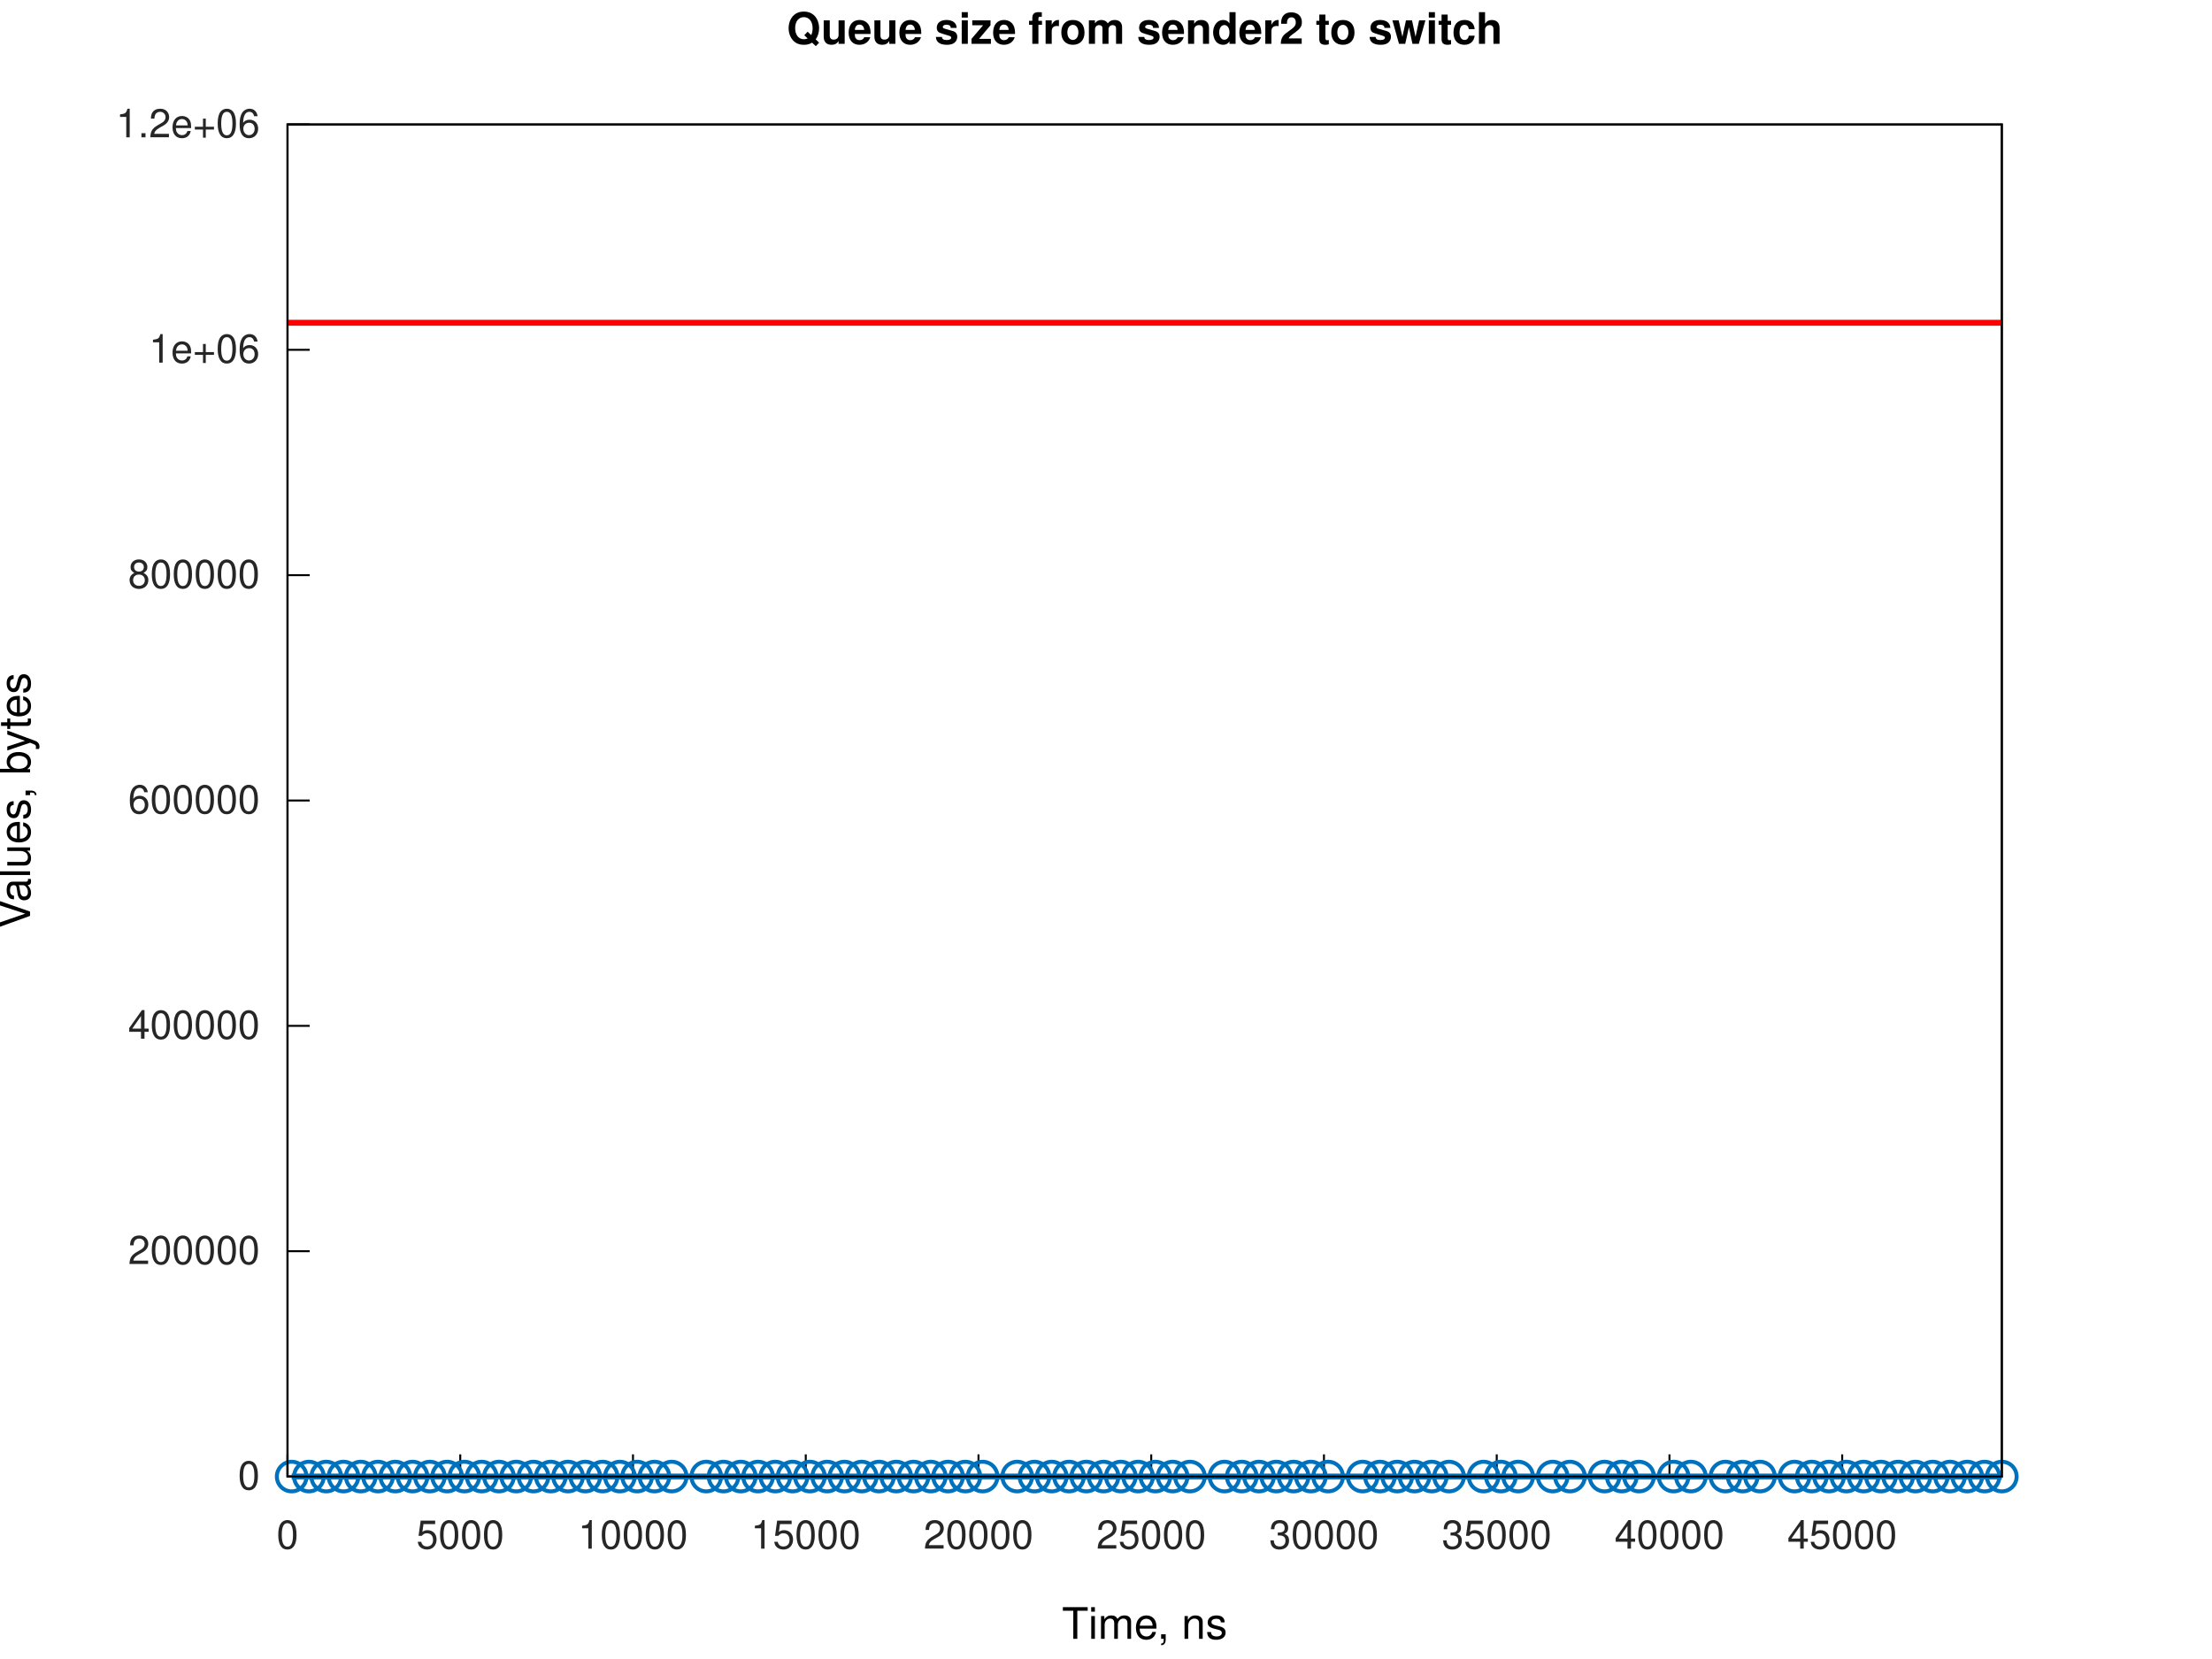
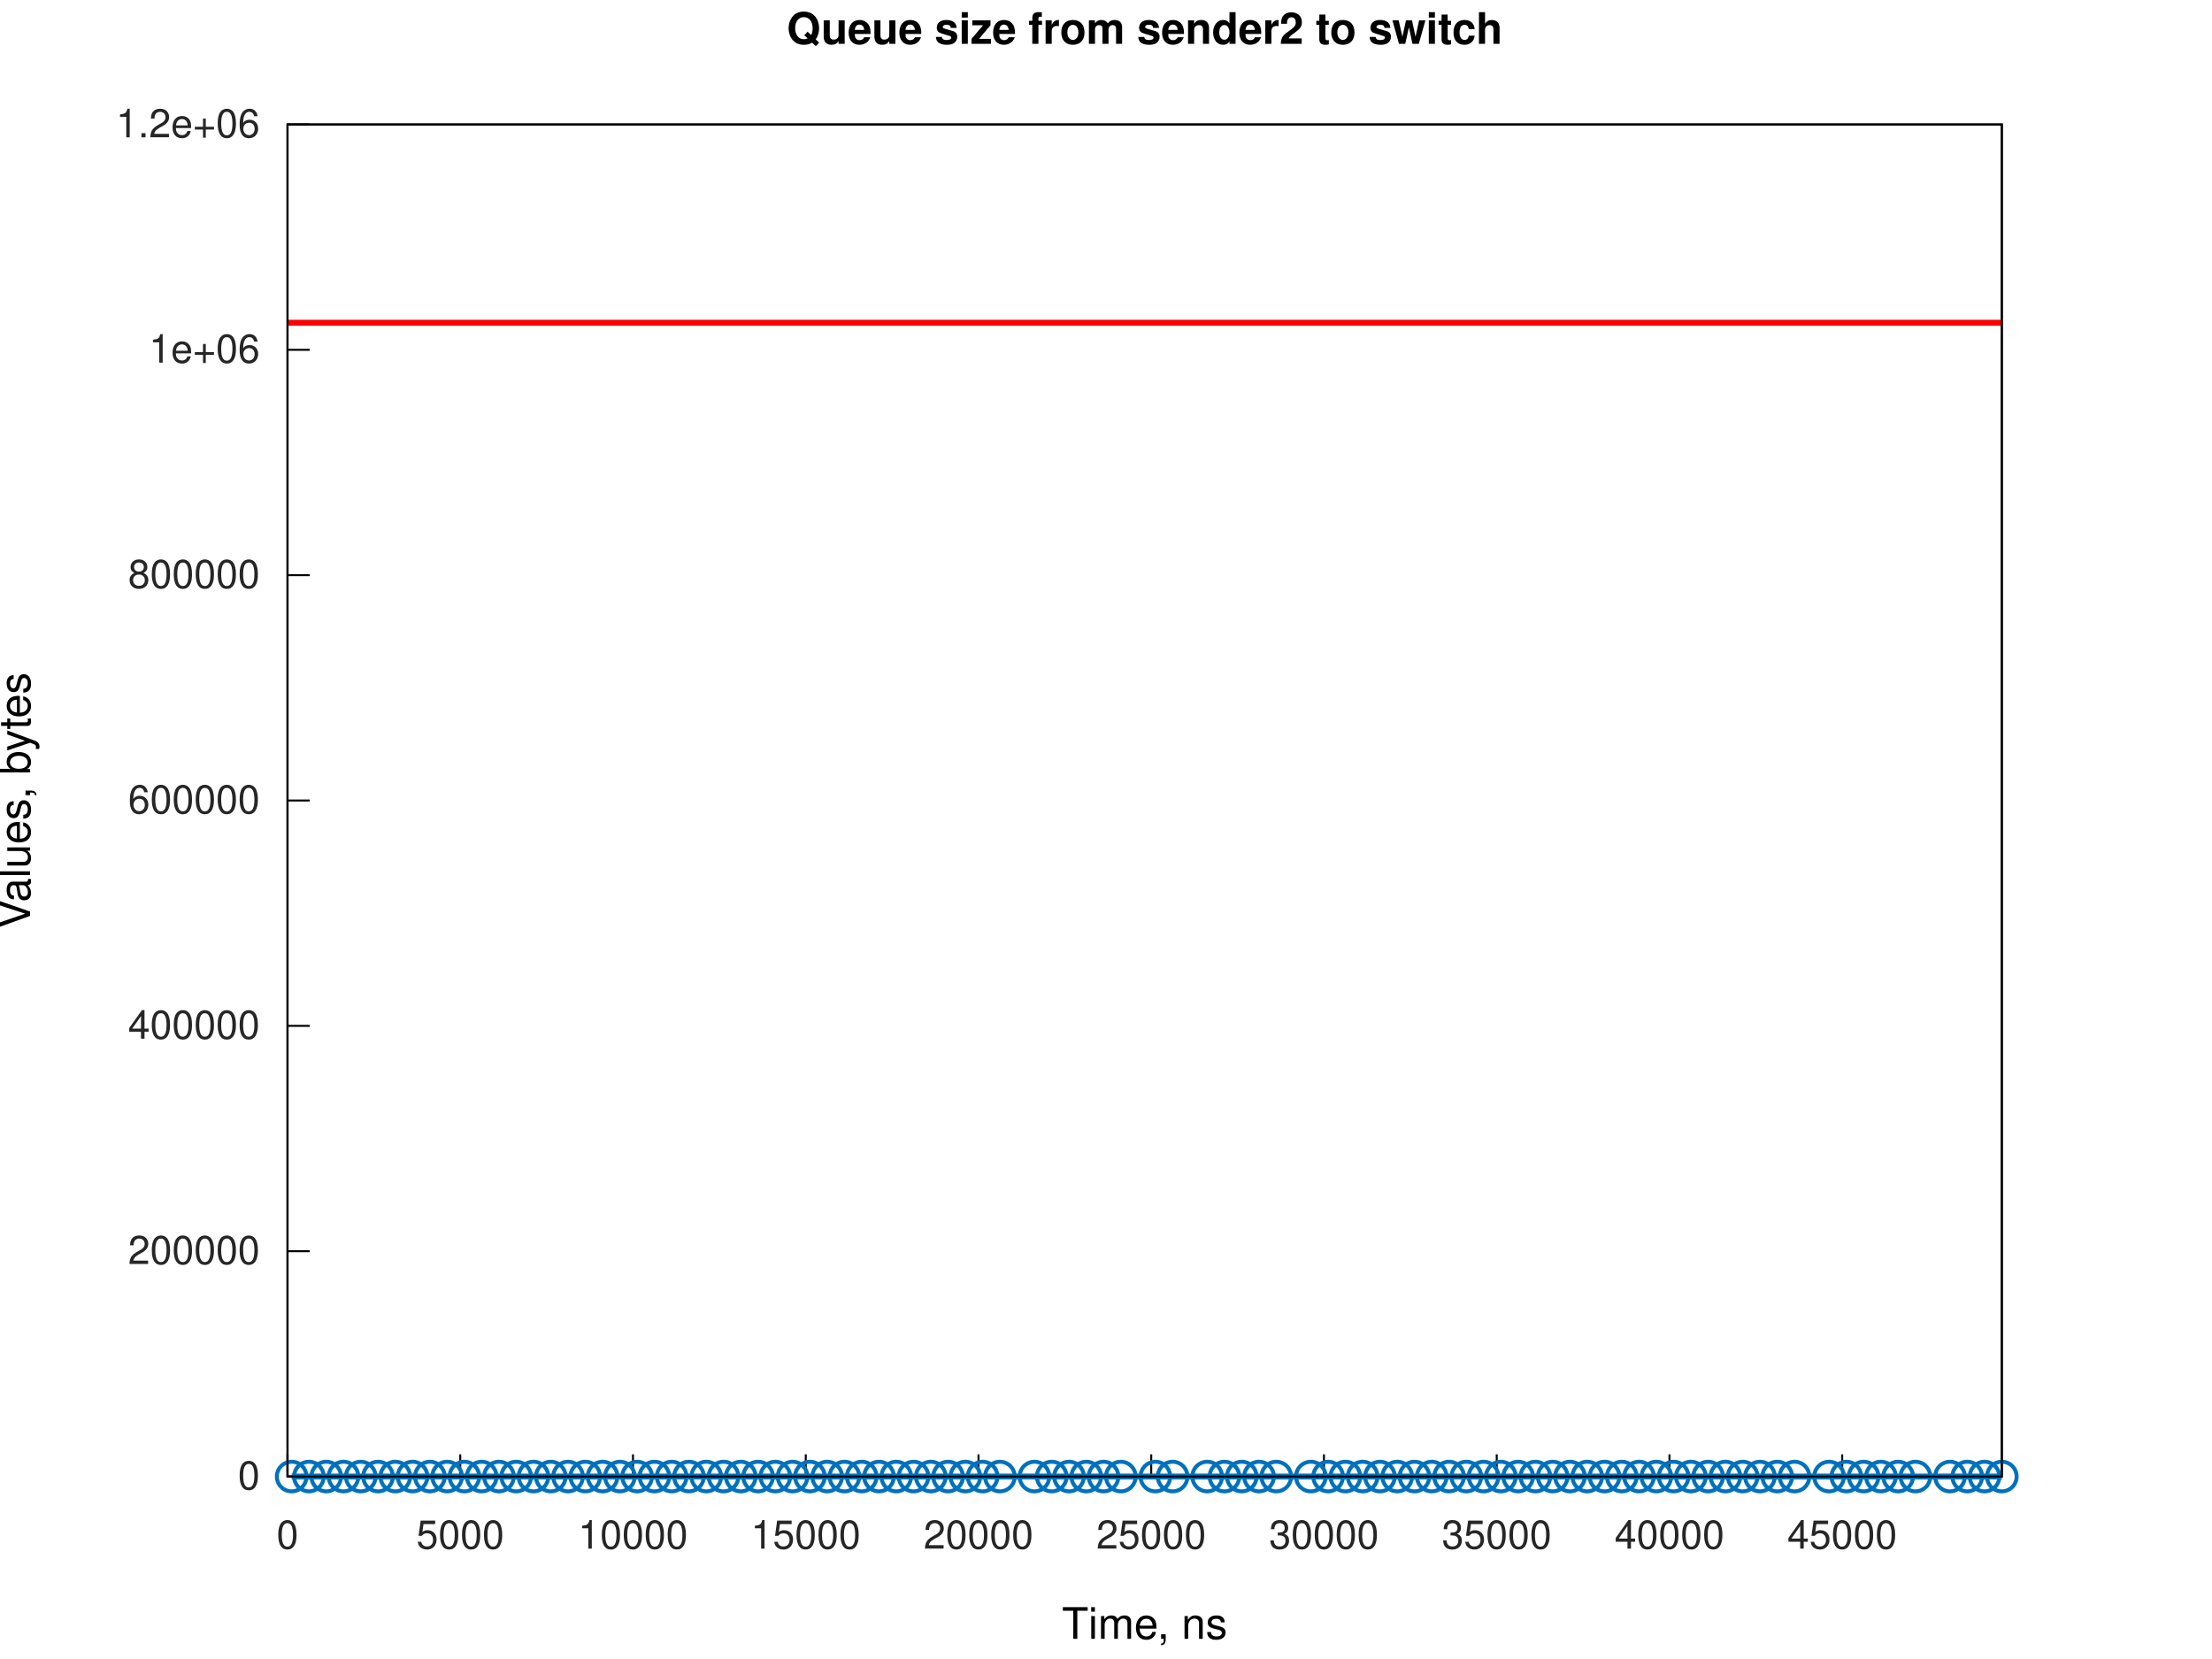
<svg xmlns="http://www.w3.org/2000/svg" xmlns:xlink="http://www.w3.org/1999/xlink" width="560" height="420" viewBox="0 0 560 420">
  <g id="gnuplot_canvas">
    <rect x="0" y="0" width="560" height="420" fill="none" />
    <defs>
      <circle id="gpDot" r="0.5" stroke-width="0.5" stroke="currentColor" />
      <path id="gpPt0" stroke-width="0.267" stroke="currentColor" d="M-1,0 h2 M0,-1 v2" />
      <path id="gpPt1" stroke-width="0.267" stroke="currentColor" d="M-1,-1 L1,1 M1,-1 L-1,1" />
      <path id="gpPt2" stroke-width="0.267" stroke="currentColor" d="M-1,0 L1,0 M0,-1 L0,1 M-1,-1 L1,1 M-1,1 L1,-1" />
      <rect id="gpPt3" stroke-width="0.267" stroke="currentColor" x="-1" y="-1" width="2" height="2" />
      <rect id="gpPt4" stroke-width="0.267" stroke="currentColor" fill="currentColor" x="-1" y="-1" width="2" height="2" />
      <circle id="gpPt5" stroke-width="0.267" stroke="currentColor" cx="0" cy="0" r="1" />
      <use xlink:href="#gpPt5" id="gpPt6" fill="currentColor" stroke="none" />
      <path id="gpPt7" stroke-width="0.267" stroke="currentColor" d="M0,-1.33 L-1.33,0.67 L1.33,0.67 z" />
      <use xlink:href="#gpPt7" id="gpPt8" fill="currentColor" stroke="none" />
      <use xlink:href="#gpPt7" id="gpPt9" stroke="currentColor" transform="rotate(180)" />
      <use xlink:href="#gpPt9" id="gpPt10" fill="currentColor" stroke="none" />
      <use xlink:href="#gpPt3" id="gpPt11" stroke="currentColor" transform="rotate(45)" />
      <use xlink:href="#gpPt11" id="gpPt12" fill="currentColor" stroke="none" />
      <path id="gpPt13" stroke-width="0.267" stroke="currentColor" d="M0,1.330 L1.265,0.411 L0.782,-1.067 L-0.782,-1.076 L-1.265,0.411 z" />
      <use xlink:href="#gpPt13" id="gpPt14" fill="currentColor" stroke="none" />
      <filter id="textbox" filterUnits="objectBoundingBox" x="0" y="0" height="1" width="1">
        <feFlood flood-color="white" flood-opacity="1" result="bgnd" />
        <feComposite in="SourceGraphic" in2="bgnd" operator="atop" />
      </filter>
      <filter id="greybox" filterUnits="objectBoundingBox" x="0" y="0" height="1" width="1">
        <feFlood flood-color="lightgrey" flood-opacity="1" result="grey" />
        <feComposite in="SourceGraphic" in2="grey" operator="atop" />
      </filter>
    </defs>
    <g fill="none" color="white" stroke="currentColor" stroke-width="1.00" stroke-linecap="butt" stroke-linejoin="miter">
</g>
    <g fill="none" color="white" stroke="currentColor" stroke-width="0.50" stroke-linecap="butt" stroke-linejoin="miter">
</g>
    <g fill="none" color="black" stroke="currentColor" stroke-width="0.50" stroke-linecap="butt" stroke-linejoin="miter">
      <path stroke="rgb(  0,   0,   0)" d="M72.79,373.81 L78.41,373.81  " />
      <g transform="translate(65.79,377.06)" stroke="none" fill="rgb(38,38,38)" font-family="Helvetica" font-size="10.00" text-anchor="end">
        <text>
          <tspan font-family="Helvetica">0</tspan>
        </text>
      </g>
    </g>
    <g fill="none" color="black" stroke="currentColor" stroke-width="0.50" stroke-linecap="butt" stroke-linejoin="miter">
      <path stroke="rgb(  0,   0,   0)" d="M72.79,316.76 L78.41,316.76  " />
      <g transform="translate(65.79,320.01)" stroke="none" fill="rgb(38,38,38)" font-family="Helvetica" font-size="10.00" text-anchor="end">
        <text>
          <tspan font-family="Helvetica">200000</tspan>
        </text>
      </g>
    </g>
    <g fill="none" color="black" stroke="currentColor" stroke-width="0.50" stroke-linecap="butt" stroke-linejoin="miter">
      <path stroke="rgb(  0,   0,   0)" d="M72.79,259.71 L78.41,259.71  " />
      <g transform="translate(65.79,262.96)" stroke="none" fill="rgb(38,38,38)" font-family="Helvetica" font-size="10.00" text-anchor="end">
        <text>
          <tspan font-family="Helvetica">400000</tspan>
        </text>
      </g>
    </g>
    <g fill="none" color="black" stroke="currentColor" stroke-width="0.50" stroke-linecap="butt" stroke-linejoin="miter">
      <path stroke="rgb(  0,   0,   0)" d="M72.79,202.66 L78.41,202.66  " />
      <g transform="translate(65.79,205.91)" stroke="none" fill="rgb(38,38,38)" font-family="Helvetica" font-size="10.00" text-anchor="end">
        <text>
          <tspan font-family="Helvetica">600000</tspan>
        </text>
      </g>
    </g>
    <g fill="none" color="black" stroke="currentColor" stroke-width="0.50" stroke-linecap="butt" stroke-linejoin="miter">
      <path stroke="rgb(  0,   0,   0)" d="M72.79,145.61 L78.41,145.61  " />
      <g transform="translate(65.79,148.86)" stroke="none" fill="rgb(38,38,38)" font-family="Helvetica" font-size="10.00" text-anchor="end">
        <text>
          <tspan font-family="Helvetica">800000</tspan>
        </text>
      </g>
    </g>
    <g fill="none" color="black" stroke="currentColor" stroke-width="0.50" stroke-linecap="butt" stroke-linejoin="miter">
      <path stroke="rgb(  0,   0,   0)" d="M72.79,88.56 L78.41,88.56  " />
      <g transform="translate(65.79,91.81)" stroke="none" fill="rgb(38,38,38)" font-family="Helvetica" font-size="10.00" text-anchor="end">
        <text>
          <tspan font-family="Helvetica">1e+06</tspan>
        </text>
      </g>
    </g>
    <g fill="none" color="black" stroke="currentColor" stroke-width="0.50" stroke-linecap="butt" stroke-linejoin="miter">
      <path stroke="rgb(  0,   0,   0)" d="M72.79,31.51 L78.41,31.51  " />
      <g transform="translate(65.79,34.76)" stroke="none" fill="rgb(38,38,38)" font-family="Helvetica" font-size="10.00" text-anchor="end">
        <text>
          <tspan font-family="Helvetica">1.2e+06</tspan>
        </text>
      </g>
    </g>
    <g fill="none" color="black" stroke="currentColor" stroke-width="0.50" stroke-linecap="butt" stroke-linejoin="miter">
      <path stroke="rgb(  0,   0,   0)" d="M72.79,373.81 L72.79,368.19  " />
      <g transform="translate(72.79,392.06)" stroke="none" fill="rgb(38,38,38)" font-family="Helvetica" font-size="10.00" text-anchor="middle">
        <text>
          <tspan font-family="Helvetica">0</tspan>
        </text>
      </g>
    </g>
    <g fill="none" color="black" stroke="currentColor" stroke-width="0.50" stroke-linecap="butt" stroke-linejoin="miter">
      <path stroke="rgb(  0,   0,   0)" d="M116.52,373.81 L116.52,368.19  " />
      <g transform="translate(116.52,392.06)" stroke="none" fill="rgb(38,38,38)" font-family="Helvetica" font-size="10.00" text-anchor="middle">
        <text>
          <tspan font-family="Helvetica">5000</tspan>
        </text>
      </g>
    </g>
    <g fill="none" color="black" stroke="currentColor" stroke-width="0.50" stroke-linecap="butt" stroke-linejoin="miter">
      <path stroke="rgb(  0,   0,   0)" d="M160.25,373.81 L160.25,368.19  " />
      <g transform="translate(160.25,392.06)" stroke="none" fill="rgb(38,38,38)" font-family="Helvetica" font-size="10.00" text-anchor="middle">
        <text>
          <tspan font-family="Helvetica">10000</tspan>
        </text>
      </g>
    </g>
    <g fill="none" color="black" stroke="currentColor" stroke-width="0.50" stroke-linecap="butt" stroke-linejoin="miter">
      <path stroke="rgb(  0,   0,   0)" d="M203.99,373.81 L203.99,368.19  " />
      <g transform="translate(203.99,392.06)" stroke="none" fill="rgb(38,38,38)" font-family="Helvetica" font-size="10.00" text-anchor="middle">
        <text>
          <tspan font-family="Helvetica">15000</tspan>
        </text>
      </g>
    </g>
    <g fill="none" color="black" stroke="currentColor" stroke-width="0.50" stroke-linecap="butt" stroke-linejoin="miter">
      <path stroke="rgb(  0,   0,   0)" d="M247.72,373.81 L247.72,368.19  " />
      <g transform="translate(247.72,392.06)" stroke="none" fill="rgb(38,38,38)" font-family="Helvetica" font-size="10.00" text-anchor="middle">
        <text>
          <tspan font-family="Helvetica">20000</tspan>
        </text>
      </g>
    </g>
    <g fill="none" color="black" stroke="currentColor" stroke-width="0.50" stroke-linecap="butt" stroke-linejoin="miter">
      <path stroke="rgb(  0,   0,   0)" d="M291.45,373.81 L291.45,368.19  " />
      <g transform="translate(291.45,392.06)" stroke="none" fill="rgb(38,38,38)" font-family="Helvetica" font-size="10.00" text-anchor="middle">
        <text>
          <tspan font-family="Helvetica">25000</tspan>
        </text>
      </g>
    </g>
    <g fill="none" color="black" stroke="currentColor" stroke-width="0.50" stroke-linecap="butt" stroke-linejoin="miter">
      <path stroke="rgb(  0,   0,   0)" d="M335.18,373.81 L335.18,368.19  " />
      <g transform="translate(335.18,392.06)" stroke="none" fill="rgb(38,38,38)" font-family="Helvetica" font-size="10.00" text-anchor="middle">
        <text>
          <tspan font-family="Helvetica">30000</tspan>
        </text>
      </g>
    </g>
    <g fill="none" color="black" stroke="currentColor" stroke-width="0.50" stroke-linecap="butt" stroke-linejoin="miter">
      <path stroke="rgb(  0,   0,   0)" d="M378.92,373.81 L378.92,368.19  " />
      <g transform="translate(378.92,392.06)" stroke="none" fill="rgb(38,38,38)" font-family="Helvetica" font-size="10.00" text-anchor="middle">
        <text>
          <tspan font-family="Helvetica">35000</tspan>
        </text>
      </g>
    </g>
    <g fill="none" color="black" stroke="currentColor" stroke-width="0.50" stroke-linecap="butt" stroke-linejoin="miter">
      <path stroke="rgb(  0,   0,   0)" d="M422.65,373.81 L422.65,368.19  " />
      <g transform="translate(422.65,392.06)" stroke="none" fill="rgb(38,38,38)" font-family="Helvetica" font-size="10.00" text-anchor="middle">
        <text>
          <tspan font-family="Helvetica">40000</tspan>
        </text>
      </g>
    </g>
    <g fill="none" color="black" stroke="currentColor" stroke-width="0.50" stroke-linecap="butt" stroke-linejoin="miter">
      <path stroke="rgb(  0,   0,   0)" d="M466.38,373.81 L466.38,368.19  " />
      <g transform="translate(466.38,392.06)" stroke="none" fill="rgb(38,38,38)" font-family="Helvetica" font-size="10.00" text-anchor="middle">
        <text>
          <tspan font-family="Helvetica">45000</tspan>
        </text>
      </g>
    </g>
    <g fill="none" color="black" stroke="currentColor" stroke-width="0.50" stroke-linecap="butt" stroke-linejoin="miter">
</g>
    <g fill="none" color="black" stroke="currentColor" stroke-width="0.50" stroke-linecap="butt" stroke-linejoin="miter">
      <path stroke="rgb(  0,   0,   0)" d="M72.79,31.51 L72.79,373.81 L506.79,373.81 L506.79,31.51 L72.79,31.51 Z  " />
    </g>
    <g fill="none" color="black" stroke="currentColor" stroke-width="0.50" stroke-linecap="butt" stroke-linejoin="miter">
</g>
    <g id="gnuplot_plot_1a">
      <g fill="none" color="white" stroke="rgb(  0,   0,   0)" stroke-width="1.50" stroke-linecap="butt" stroke-linejoin="miter">
</g>
      <g fill="none" color="black" stroke="currentColor" stroke-width="1.50" stroke-linecap="butt" stroke-linejoin="miter">
-         <path stroke="rgb(  0, 113, 188)" d="M73.84,373.81 L78.21,373.81 L82.59,373.81 L86.96,373.81 L91.33,373.81 L95.71,373.81 L100.08,373.81 L104.45,373.81   L108.83,373.81 L113.20,373.81 L117.57,373.81 L121.95,373.81 L126.32,373.81 L130.69,373.81 L135.06,373.81 L139.44,373.81   L143.81,373.81 L148.18,373.81 L152.56,373.81 L156.93,373.81 L161.30,373.81 L165.68,373.81 L170.05,373.81 L178.80,373.81   L183.17,373.81 L187.54,373.81 L191.92,373.81 L196.29,373.81 L200.66,373.81 L205.04,373.81 L209.41,373.81 L213.78,373.81   L218.16,373.81 L222.53,373.81 L226.90,373.81 L231.28,373.81 L235.65,373.81 L240.02,373.81 L244.40,373.81 L248.77,373.81   L257.52,373.81 L261.89,373.81 L266.26,373.81 L270.64,373.81 L275.01,373.81 L279.38,373.81 L283.75,373.81 L288.13,373.81   L292.50,373.81 L296.87,373.81 L301.25,373.81 L309.99,373.81 L314.37,373.81 L318.74,373.81 L323.11,373.81 L327.49,373.81   L331.86,373.81 L336.23,373.81 L344.98,373.81 L349.35,373.81 L353.73,373.81 L358.10,373.81 L362.47,373.81 L366.85,373.81   L375.59,373.81 L379.97,373.81 L384.34,373.81 L393.09,373.81 L397.46,373.81 L406.21,373.81 L410.58,373.81 L414.95,373.81   L423.70,373.81 L428.07,373.81 L436.82,373.81 L441.19,373.81 L445.56,373.81 L454.31,373.81 L458.68,373.81 L463.06,373.81   L467.43,373.81 L471.80,373.81 L476.18,373.81 L480.55,373.81 L484.92,373.81 L489.30,373.81 L493.67,373.81 L498.04,373.81   L502.42,373.81 L506.79,373.81  " />
+         <path stroke="rgb(  0, 113, 188)" d="M73.84,373.81 L78.21,373.81 L82.59,373.81 L86.96,373.81 L91.33,373.81 L95.71,373.81 L100.08,373.81 L104.45,373.81   L108.83,373.81 L113.20,373.81 L117.57,373.81 L121.95,373.81 L126.32,373.81 L130.69,373.81 L135.06,373.81 L139.44,373.81   L143.81,373.81 L148.18,373.81 L152.56,373.81 L156.93,373.81 L161.30,373.81 L165.68,373.81 L170.05,373.81 L174.42,373.81   L178.80,373.81 L183.17,373.81 L187.54,373.81 L191.92,373.81 L196.29,373.81 L200.66,373.81 L205.04,373.81 L209.41,373.81   L213.78,373.81 L218.16,373.81 L222.53,373.81 L226.90,373.81 L231.28,373.81 L235.65,373.81 L240.02,373.81 L244.40,373.81   L248.77,373.81 L253.14,373.81 L261.89,373.81 L266.26,373.81 L270.64,373.81 L275.01,373.81 L279.38,373.81 L283.75,373.81   L292.50,373.81 L296.87,373.81 L305.62,373.81 L309.99,373.81 L314.37,373.81 L318.74,373.81 L323.11,373.81 L331.86,373.81   L336.23,373.81 L340.61,373.81 L344.98,373.81 L349.35,373.81 L353.73,373.81 L358.10,373.81 L362.47,373.81 L366.85,373.81   L371.22,373.81 L375.59,373.81 L379.97,373.81 L384.34,373.81 L388.71,373.81 L393.09,373.81 L397.46,373.81 L401.83,373.81   L406.21,373.81 L410.58,373.81 L414.95,373.81 L419.33,373.81 L423.70,373.81 L428.07,373.81 L432.44,373.81 L436.82,373.81   L441.19,373.81 L445.56,373.81 L449.94,373.81 L454.31,373.81 L463.06,373.81 L467.43,373.81 L471.80,373.81 L476.18,373.81   L480.55,373.81 L484.92,373.81 L493.67,373.81 L498.04,373.81 L502.42,373.81 L506.79,373.81  " />
        <use xlink:href="#gpPt5" transform="translate(73.84,373.81) scale(3.75)" color="rgb(  0, 113, 188)" />
        <use xlink:href="#gpPt5" transform="translate(78.21,373.81) scale(3.75)" color="rgb(  0, 113, 188)" />
        <use xlink:href="#gpPt5" transform="translate(82.59,373.81) scale(3.75)" color="rgb(  0, 113, 188)" />
        <use xlink:href="#gpPt5" transform="translate(86.96,373.81) scale(3.75)" color="rgb(  0, 113, 188)" />
        <use xlink:href="#gpPt5" transform="translate(91.33,373.81) scale(3.75)" color="rgb(  0, 113, 188)" />
        <use xlink:href="#gpPt5" transform="translate(95.71,373.81) scale(3.75)" color="rgb(  0, 113, 188)" />
        <use xlink:href="#gpPt5" transform="translate(100.08,373.81) scale(3.75)" color="rgb(  0, 113, 188)" />
        <use xlink:href="#gpPt5" transform="translate(104.45,373.81) scale(3.75)" color="rgb(  0, 113, 188)" />
        <use xlink:href="#gpPt5" transform="translate(108.83,373.81) scale(3.75)" color="rgb(  0, 113, 188)" />
        <use xlink:href="#gpPt5" transform="translate(113.20,373.81) scale(3.75)" color="rgb(  0, 113, 188)" />
        <use xlink:href="#gpPt5" transform="translate(117.57,373.81) scale(3.75)" color="rgb(  0, 113, 188)" />
        <use xlink:href="#gpPt5" transform="translate(121.95,373.81) scale(3.75)" color="rgb(  0, 113, 188)" />
        <use xlink:href="#gpPt5" transform="translate(126.32,373.81) scale(3.75)" color="rgb(  0, 113, 188)" />
        <use xlink:href="#gpPt5" transform="translate(130.69,373.81) scale(3.75)" color="rgb(  0, 113, 188)" />
        <use xlink:href="#gpPt5" transform="translate(135.06,373.81) scale(3.75)" color="rgb(  0, 113, 188)" />
        <use xlink:href="#gpPt5" transform="translate(139.44,373.81) scale(3.75)" color="rgb(  0, 113, 188)" />
        <use xlink:href="#gpPt5" transform="translate(143.81,373.81) scale(3.75)" color="rgb(  0, 113, 188)" />
        <use xlink:href="#gpPt5" transform="translate(148.18,373.81) scale(3.75)" color="rgb(  0, 113, 188)" />
        <use xlink:href="#gpPt5" transform="translate(152.56,373.81) scale(3.75)" color="rgb(  0, 113, 188)" />
        <use xlink:href="#gpPt5" transform="translate(156.93,373.81) scale(3.75)" color="rgb(  0, 113, 188)" />
        <use xlink:href="#gpPt5" transform="translate(161.30,373.81) scale(3.75)" color="rgb(  0, 113, 188)" />
        <use xlink:href="#gpPt5" transform="translate(165.68,373.81) scale(3.75)" color="rgb(  0, 113, 188)" />
        <use xlink:href="#gpPt5" transform="translate(170.05,373.81) scale(3.75)" color="rgb(  0, 113, 188)" />
+         <use xlink:href="#gpPt5" transform="translate(174.42,373.81) scale(3.75)" color="rgb(  0, 113, 188)" />
        <use xlink:href="#gpPt5" transform="translate(178.80,373.81) scale(3.75)" color="rgb(  0, 113, 188)" />
        <use xlink:href="#gpPt5" transform="translate(183.17,373.81) scale(3.75)" color="rgb(  0, 113, 188)" />
        <use xlink:href="#gpPt5" transform="translate(187.54,373.81) scale(3.75)" color="rgb(  0, 113, 188)" />
        <use xlink:href="#gpPt5" transform="translate(191.92,373.81) scale(3.75)" color="rgb(  0, 113, 188)" />
        <use xlink:href="#gpPt5" transform="translate(196.29,373.81) scale(3.75)" color="rgb(  0, 113, 188)" />
        <use xlink:href="#gpPt5" transform="translate(200.66,373.81) scale(3.75)" color="rgb(  0, 113, 188)" />
        <use xlink:href="#gpPt5" transform="translate(205.04,373.81) scale(3.75)" color="rgb(  0, 113, 188)" />
        <use xlink:href="#gpPt5" transform="translate(209.41,373.81) scale(3.75)" color="rgb(  0, 113, 188)" />
        <use xlink:href="#gpPt5" transform="translate(213.78,373.81) scale(3.75)" color="rgb(  0, 113, 188)" />
        <use xlink:href="#gpPt5" transform="translate(218.16,373.81) scale(3.75)" color="rgb(  0, 113, 188)" />
        <use xlink:href="#gpPt5" transform="translate(222.53,373.81) scale(3.75)" color="rgb(  0, 113, 188)" />
        <use xlink:href="#gpPt5" transform="translate(226.90,373.81) scale(3.75)" color="rgb(  0, 113, 188)" />
        <use xlink:href="#gpPt5" transform="translate(231.28,373.81) scale(3.75)" color="rgb(  0, 113, 188)" />
        <use xlink:href="#gpPt5" transform="translate(235.65,373.81) scale(3.75)" color="rgb(  0, 113, 188)" />
        <use xlink:href="#gpPt5" transform="translate(240.02,373.81) scale(3.75)" color="rgb(  0, 113, 188)" />
        <use xlink:href="#gpPt5" transform="translate(244.40,373.81) scale(3.75)" color="rgb(  0, 113, 188)" />
        <use xlink:href="#gpPt5" transform="translate(248.77,373.81) scale(3.75)" color="rgb(  0, 113, 188)" />
-         <use xlink:href="#gpPt5" transform="translate(257.52,373.81) scale(3.75)" color="rgb(  0, 113, 188)" />
+         <use xlink:href="#gpPt5" transform="translate(253.14,373.81) scale(3.75)" color="rgb(  0, 113, 188)" />
        <use xlink:href="#gpPt5" transform="translate(261.89,373.81) scale(3.75)" color="rgb(  0, 113, 188)" />
        <use xlink:href="#gpPt5" transform="translate(266.26,373.81) scale(3.75)" color="rgb(  0, 113, 188)" />
        <use xlink:href="#gpPt5" transform="translate(270.64,373.81) scale(3.75)" color="rgb(  0, 113, 188)" />
        <use xlink:href="#gpPt5" transform="translate(275.01,373.81) scale(3.75)" color="rgb(  0, 113, 188)" />
        <use xlink:href="#gpPt5" transform="translate(279.38,373.81) scale(3.75)" color="rgb(  0, 113, 188)" />
        <use xlink:href="#gpPt5" transform="translate(283.75,373.81) scale(3.75)" color="rgb(  0, 113, 188)" />
-         <use xlink:href="#gpPt5" transform="translate(288.13,373.81) scale(3.75)" color="rgb(  0, 113, 188)" />
        <use xlink:href="#gpPt5" transform="translate(292.50,373.81) scale(3.75)" color="rgb(  0, 113, 188)" />
        <use xlink:href="#gpPt5" transform="translate(296.87,373.81) scale(3.75)" color="rgb(  0, 113, 188)" />
-         <use xlink:href="#gpPt5" transform="translate(301.25,373.81) scale(3.75)" color="rgb(  0, 113, 188)" />
+         <use xlink:href="#gpPt5" transform="translate(305.62,373.81) scale(3.75)" color="rgb(  0, 113, 188)" />
        <use xlink:href="#gpPt5" transform="translate(309.99,373.81) scale(3.75)" color="rgb(  0, 113, 188)" />
        <use xlink:href="#gpPt5" transform="translate(314.37,373.81) scale(3.75)" color="rgb(  0, 113, 188)" />
        <use xlink:href="#gpPt5" transform="translate(318.74,373.81) scale(3.75)" color="rgb(  0, 113, 188)" />
        <use xlink:href="#gpPt5" transform="translate(323.11,373.81) scale(3.75)" color="rgb(  0, 113, 188)" />
-         <use xlink:href="#gpPt5" transform="translate(327.49,373.81) scale(3.75)" color="rgb(  0, 113, 188)" />
        <use xlink:href="#gpPt5" transform="translate(331.86,373.81) scale(3.75)" color="rgb(  0, 113, 188)" />
        <use xlink:href="#gpPt5" transform="translate(336.23,373.81) scale(3.75)" color="rgb(  0, 113, 188)" />
+         <use xlink:href="#gpPt5" transform="translate(340.61,373.81) scale(3.75)" color="rgb(  0, 113, 188)" />
        <use xlink:href="#gpPt5" transform="translate(344.98,373.81) scale(3.75)" color="rgb(  0, 113, 188)" />
        <use xlink:href="#gpPt5" transform="translate(349.35,373.81) scale(3.75)" color="rgb(  0, 113, 188)" />
        <use xlink:href="#gpPt5" transform="translate(353.73,373.81) scale(3.75)" color="rgb(  0, 113, 188)" />
        <use xlink:href="#gpPt5" transform="translate(358.10,373.81) scale(3.75)" color="rgb(  0, 113, 188)" />
        <use xlink:href="#gpPt5" transform="translate(362.47,373.81) scale(3.75)" color="rgb(  0, 113, 188)" />
        <use xlink:href="#gpPt5" transform="translate(366.85,373.81) scale(3.75)" color="rgb(  0, 113, 188)" />
+         <use xlink:href="#gpPt5" transform="translate(371.22,373.81) scale(3.75)" color="rgb(  0, 113, 188)" />
        <use xlink:href="#gpPt5" transform="translate(375.59,373.81) scale(3.75)" color="rgb(  0, 113, 188)" />
        <use xlink:href="#gpPt5" transform="translate(379.97,373.81) scale(3.75)" color="rgb(  0, 113, 188)" />
        <use xlink:href="#gpPt5" transform="translate(384.34,373.81) scale(3.75)" color="rgb(  0, 113, 188)" />
+         <use xlink:href="#gpPt5" transform="translate(388.71,373.81) scale(3.75)" color="rgb(  0, 113, 188)" />
        <use xlink:href="#gpPt5" transform="translate(393.09,373.81) scale(3.75)" color="rgb(  0, 113, 188)" />
        <use xlink:href="#gpPt5" transform="translate(397.46,373.81) scale(3.75)" color="rgb(  0, 113, 188)" />
+         <use xlink:href="#gpPt5" transform="translate(401.83,373.81) scale(3.75)" color="rgb(  0, 113, 188)" />
        <use xlink:href="#gpPt5" transform="translate(406.21,373.81) scale(3.75)" color="rgb(  0, 113, 188)" />
        <use xlink:href="#gpPt5" transform="translate(410.58,373.81) scale(3.75)" color="rgb(  0, 113, 188)" />
        <use xlink:href="#gpPt5" transform="translate(414.95,373.81) scale(3.75)" color="rgb(  0, 113, 188)" />
+         <use xlink:href="#gpPt5" transform="translate(419.33,373.81) scale(3.75)" color="rgb(  0, 113, 188)" />
        <use xlink:href="#gpPt5" transform="translate(423.70,373.81) scale(3.75)" color="rgb(  0, 113, 188)" />
        <use xlink:href="#gpPt5" transform="translate(428.07,373.81) scale(3.75)" color="rgb(  0, 113, 188)" />
+         <use xlink:href="#gpPt5" transform="translate(432.44,373.81) scale(3.75)" color="rgb(  0, 113, 188)" />
        <use xlink:href="#gpPt5" transform="translate(436.82,373.81) scale(3.75)" color="rgb(  0, 113, 188)" />
        <use xlink:href="#gpPt5" transform="translate(441.19,373.81) scale(3.75)" color="rgb(  0, 113, 188)" />
        <use xlink:href="#gpPt5" transform="translate(445.56,373.81) scale(3.75)" color="rgb(  0, 113, 188)" />
+         <use xlink:href="#gpPt5" transform="translate(449.94,373.81) scale(3.75)" color="rgb(  0, 113, 188)" />
        <use xlink:href="#gpPt5" transform="translate(454.31,373.81) scale(3.75)" color="rgb(  0, 113, 188)" />
-         <use xlink:href="#gpPt5" transform="translate(458.68,373.81) scale(3.75)" color="rgb(  0, 113, 188)" />
        <use xlink:href="#gpPt5" transform="translate(463.06,373.81) scale(3.75)" color="rgb(  0, 113, 188)" />
        <use xlink:href="#gpPt5" transform="translate(467.43,373.81) scale(3.75)" color="rgb(  0, 113, 188)" />
        <use xlink:href="#gpPt5" transform="translate(471.80,373.81) scale(3.75)" color="rgb(  0, 113, 188)" />
        <use xlink:href="#gpPt5" transform="translate(476.18,373.81) scale(3.75)" color="rgb(  0, 113, 188)" />
        <use xlink:href="#gpPt5" transform="translate(480.55,373.81) scale(3.75)" color="rgb(  0, 113, 188)" />
        <use xlink:href="#gpPt5" transform="translate(484.92,373.81) scale(3.75)" color="rgb(  0, 113, 188)" />
-         <use xlink:href="#gpPt5" transform="translate(489.30,373.81) scale(3.75)" color="rgb(  0, 113, 188)" />
        <use xlink:href="#gpPt5" transform="translate(493.67,373.81) scale(3.75)" color="rgb(  0, 113, 188)" />
        <use xlink:href="#gpPt5" transform="translate(498.04,373.81) scale(3.75)" color="rgb(  0, 113, 188)" />
        <use xlink:href="#gpPt5" transform="translate(502.42,373.81) scale(3.75)" color="rgb(  0, 113, 188)" />
        <use xlink:href="#gpPt5" transform="translate(506.79,373.81) scale(3.75)" color="rgb(  0, 113, 188)" />
      </g>
    </g>
    <g id="gnuplot_plot_2a">
      <g fill="none" color="black" stroke="currentColor" stroke-width="1.50" stroke-linecap="butt" stroke-linejoin="miter">
        <path stroke="rgb(255,   0,   0)" d="M72.79,81.71 L506.79,81.71  " />
      </g>
    </g>
    <g fill="none" color="white" stroke="rgb(255,   0,   0)" stroke-width="2.00" stroke-linecap="butt" stroke-linejoin="miter">
</g>
    <g fill="none" color="black" stroke="currentColor" stroke-width="2.00" stroke-linecap="butt" stroke-linejoin="miter">
</g>
    <g fill="none" color="black" stroke="black" stroke-width="0.50" stroke-linecap="butt" stroke-linejoin="miter">
</g>
    <g fill="none" color="black" stroke="currentColor" stroke-width="0.50" stroke-linecap="butt" stroke-linejoin="miter">
      <path stroke="rgb(  0,   0,   0)" d="M72.79,31.51 L72.79,373.81 L506.79,373.81 L506.79,31.51 L72.79,31.51 Z  " />
      <g transform="translate(7.61,202.66) rotate(270.00)" stroke="none" fill="rgb(0,0,0)" font-family="Helvetica" font-size="11.00" text-anchor="middle">
        <text>
          <tspan font-family="Helvetica">Values, bytes</tspan>
        </text>
      </g>
    </g>
    <g fill="none" color="black" stroke="currentColor" stroke-width="0.50" stroke-linecap="butt" stroke-linejoin="miter">
      <g transform="translate(289.79,414.89)" stroke="none" fill="rgb(0,0,0)" font-family="Helvetica" font-size="11.00" text-anchor="middle">
        <text>
          <tspan font-family="Helvetica">Time, ns</tspan>
        </text>
      </g>
    </g>
    <g fill="none" color="black" stroke="currentColor" stroke-width="0.50" stroke-linecap="butt" stroke-linejoin="miter">
</g>
    <g fill="none" color="black" stroke="currentColor" stroke-width="0.50" stroke-linecap="butt" stroke-linejoin="miter">
      <g transform="translate(289.79,11.09)" stroke="none" fill="rgb(0,0,0)" font-family="Helvetica" font-size="11.00" text-anchor="middle">
        <text>
          <tspan font-family="Helvetica" font-weight="bold">Queue size from sender2 to switch</tspan>
        </text>
      </g>
    </g>
    <g fill="none" color="black" stroke="currentColor" stroke-width="0.50" stroke-linecap="butt" stroke-linejoin="miter">
</g>
  </g>
</svg>
